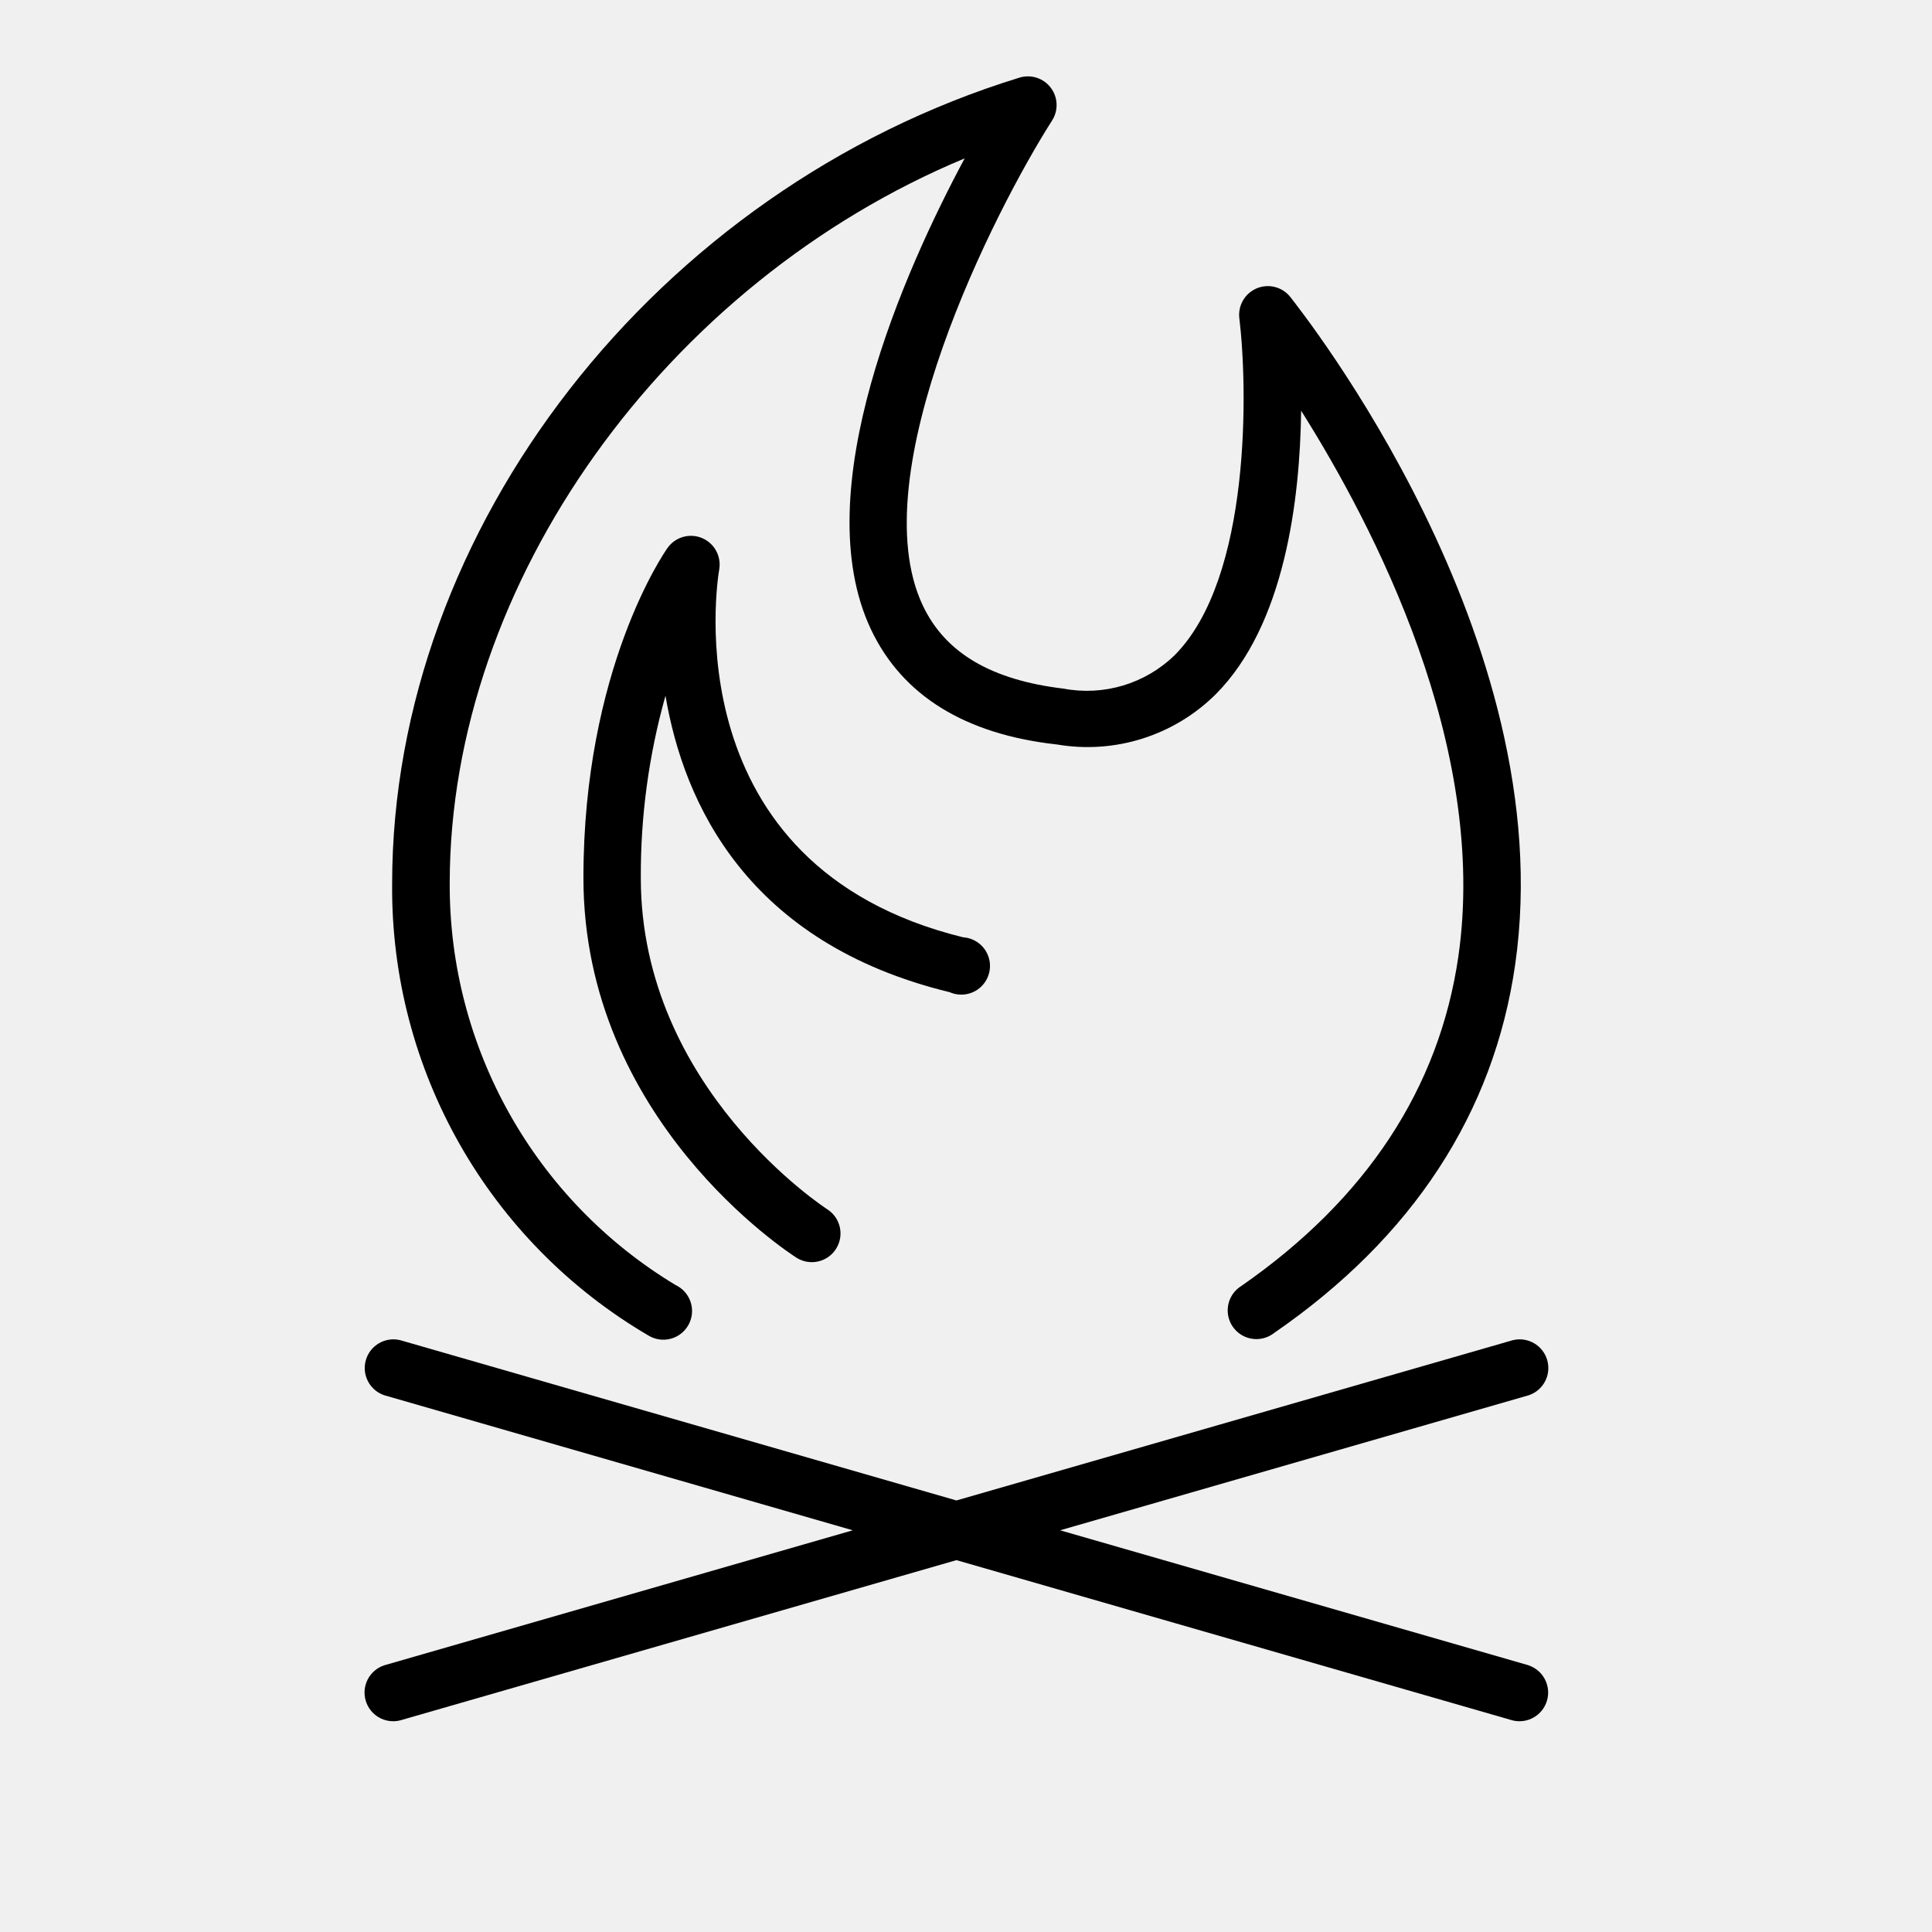
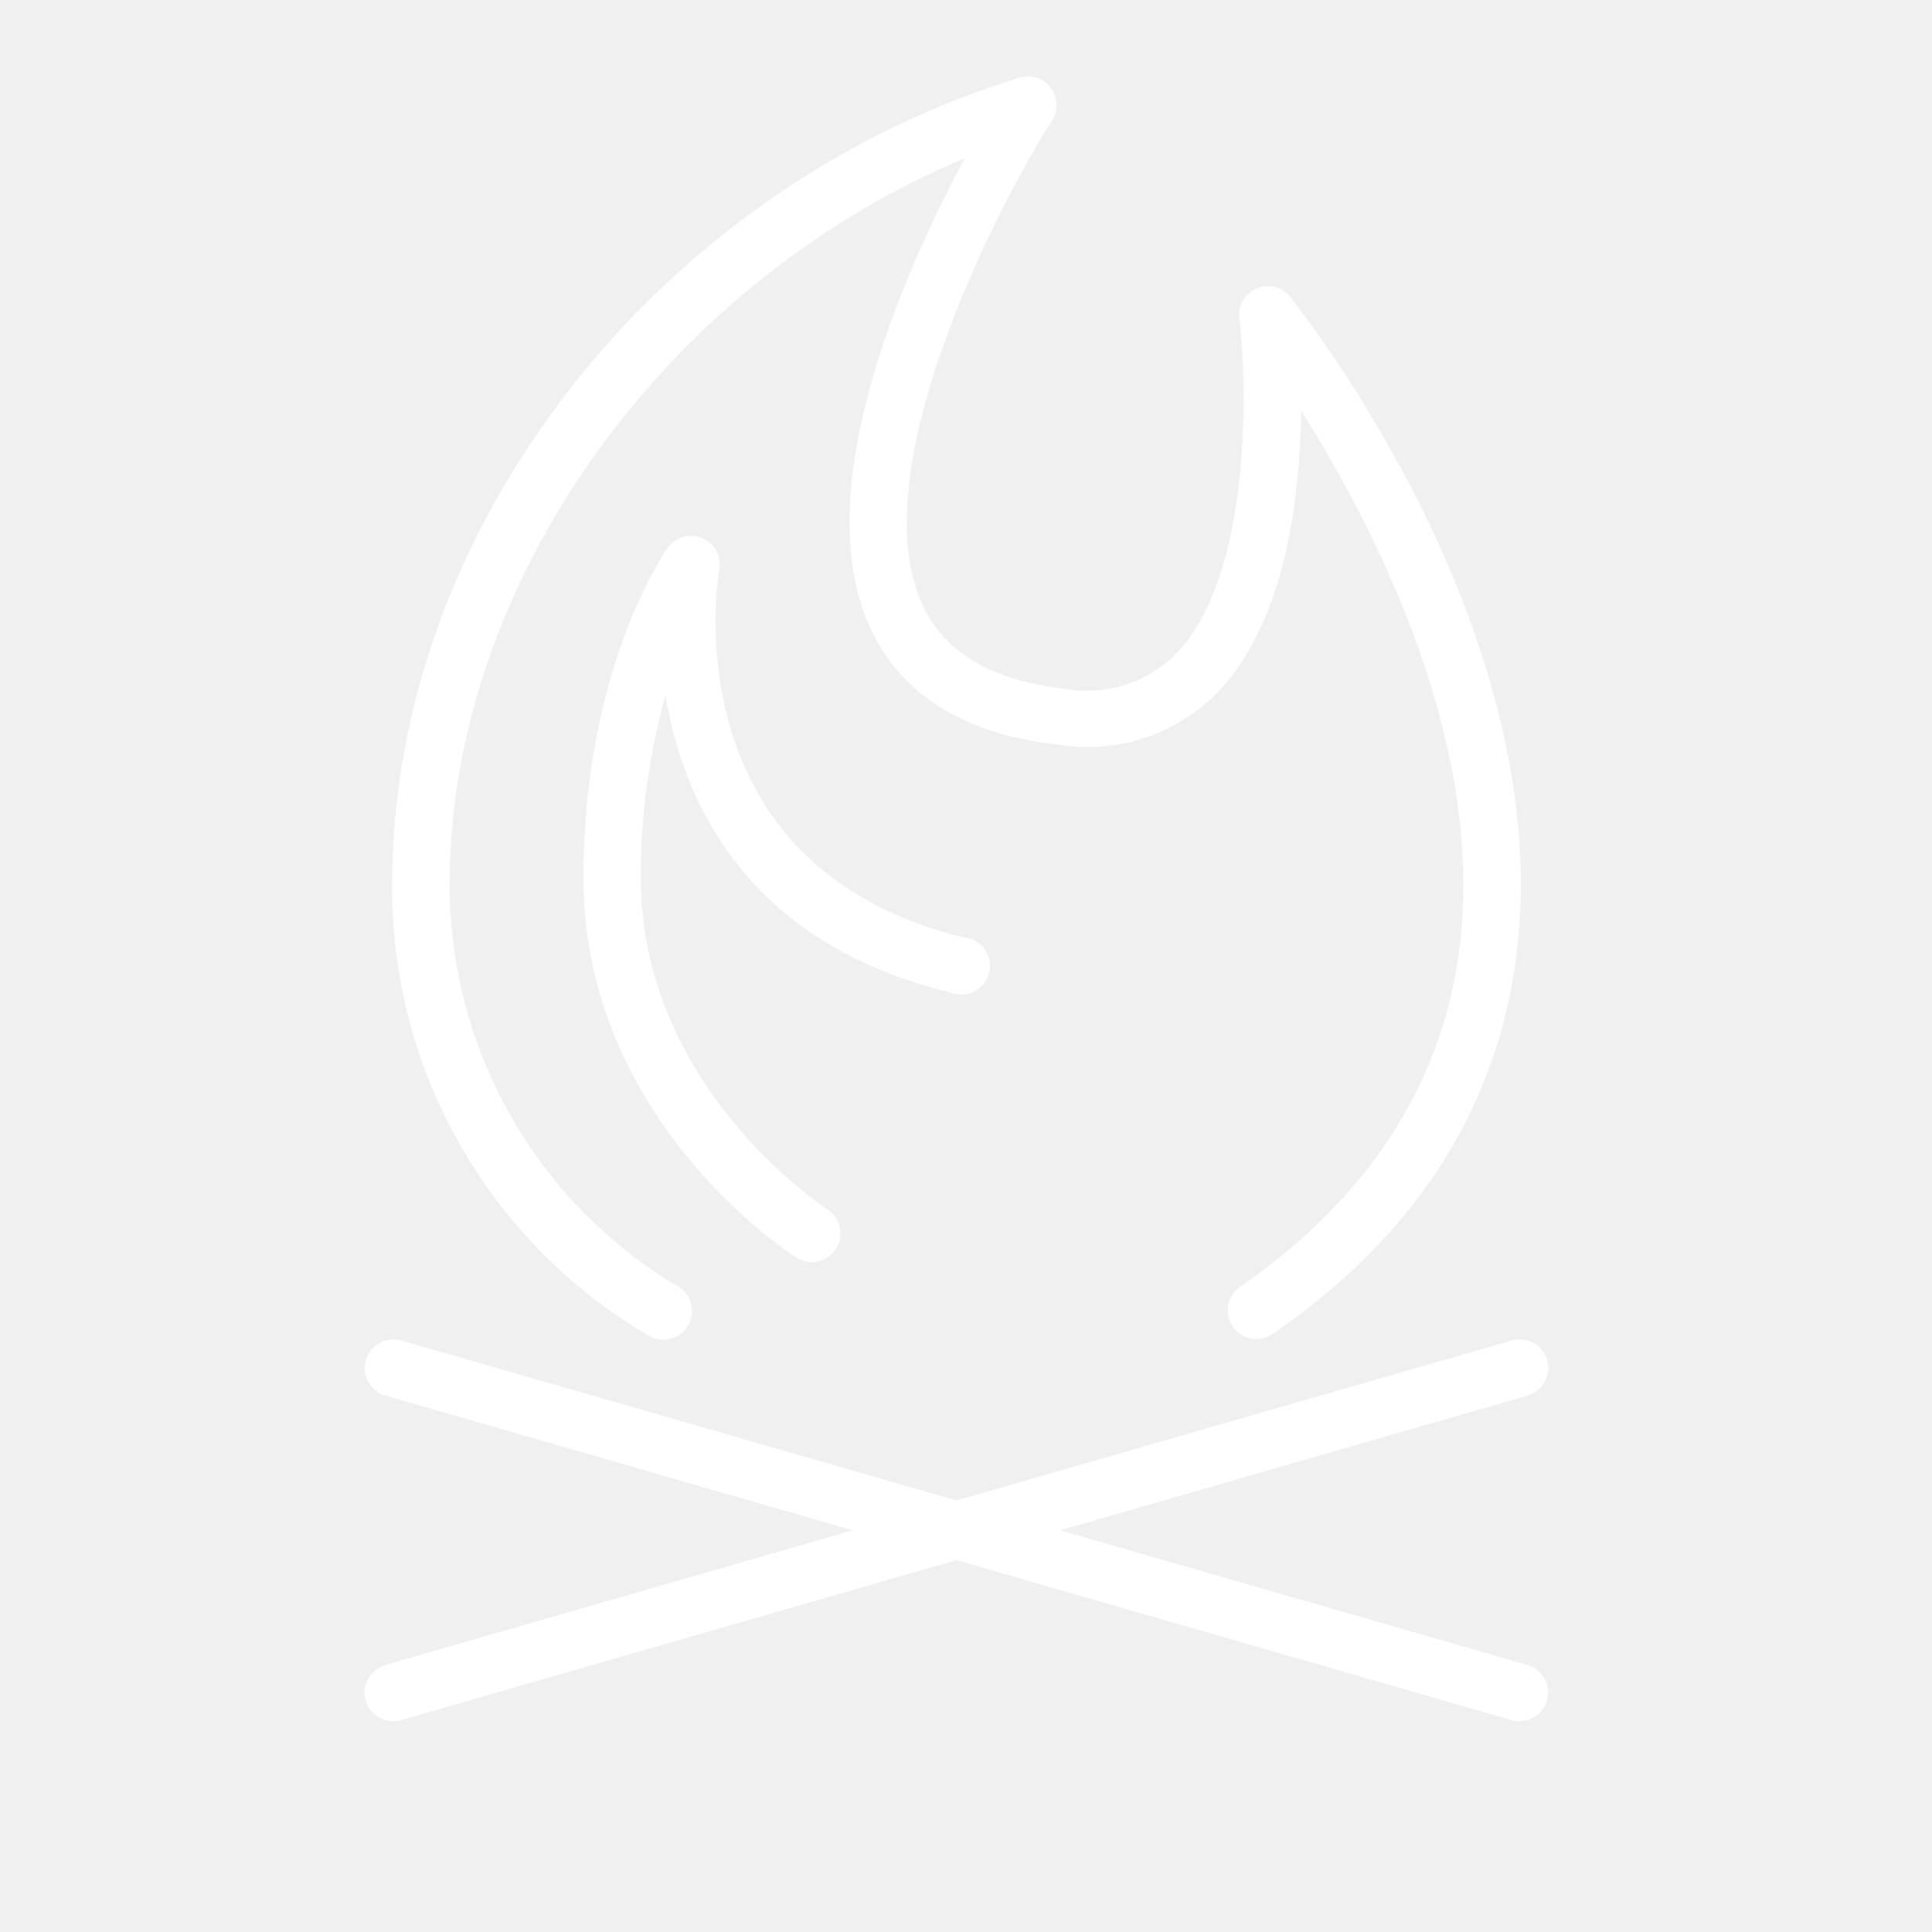
- <svg xmlns="http://www.w3.org/2000/svg" id="Слой_1" data-name="Слой 1" viewBox="0 0 101 101">
-   <path d="M79.92,87.06,55.42,80l24.5-7.06a1.5,1.5,0,0,0-.83-2.88L50,78.44,20.92,70.06a1.5,1.5,0,0,0-.83,2.88L44.58,80l-24.5,7.06a1.5,1.5,0,0,0,.83,2.88L50,81.56l29.08,8.38a1.5,1.5,0,0,0,.83-2.88Z" />
-   <path d="M33.92,69.83a1.5,1.5,0,1,0,1.4-2.65,24.4,24.4,0,0,1-11.81-21c0-15.76,11.33-31.41,26.92-37.9-3.13,5.84-8.32,17.41-4.89,24.64,1.63,3.43,4.9,5.47,9.72,6a9.51,9.51,0,0,0,8.28-2.61c3.63-3.63,4.42-10.2,4.48-14.84C71.81,27.49,77.82,39,76.24,50c-1,6.88-4.8,12.68-11.35,17.23a1.5,1.5,0,1,0,1.71,2.46c7.26-5,11.5-11.52,12.61-19.27C81.66,33.35,68,16.24,67.45,15.52a1.5,1.5,0,0,0-2.66,1.12c.43,3.53.65,13.57-3.39,17.62A6.58,6.58,0,0,1,55.6,36c-3.78-.45-6.19-1.87-7.36-4.35C45,24.78,52,11,55,6.3a1.5,1.5,0,0,0-1.71-2.24C34.31,9.9,20.5,27.62,20.5,46.2A27.09,27.09,0,0,0,33.92,69.83Z" />
-   <path d="M49.65,51.87A1.5,1.5,0,1,0,50.35,49C35.14,45.26,37.49,30.39,37.6,29.76a1.5,1.5,0,0,0-2.7-1.12c-.18.25-4.4,6.36-4.4,17.25,0,12.64,10.71,19.59,11.17,19.88a1.5,1.5,0,0,0,1.61-2.53c-.1-.06-9.78-6.33-9.78-17.34a34.54,34.54,0,0,1,1.29-9.53C35.74,42,39.07,49.3,49.65,51.87Z" />
+ <svg xmlns="http://www.w3.org/2000/svg" width="101" height="101" viewBox="0 0 101 101" fill="none">
+   <path d="M79.92 87.06L55.42 80L79.92 72.94C80.287 72.817 80.591 72.557 80.771 72.215C80.951 71.873 80.991 71.474 80.884 71.103C80.777 70.731 80.531 70.415 80.197 70.221C79.862 70.027 79.466 69.969 79.09 70.06L50 78.44L20.92 70.06C20.544 69.969 20.148 70.027 19.814 70.221C19.479 70.415 19.233 70.731 19.126 71.103C19.019 71.474 19.059 71.873 19.239 72.215C19.419 72.557 19.723 72.817 20.09 72.94L44.58 80L20.08 87.06C19.713 87.183 19.409 87.443 19.229 87.785C19.049 88.127 19.009 88.526 19.116 88.897C19.223 89.269 19.469 89.585 19.803 89.779C20.138 89.973 20.534 90.031 20.91 89.94L50 81.56L79.08 89.94C79.456 90.031 79.852 89.973 80.186 89.779C80.521 89.585 80.767 89.269 80.874 88.897C80.981 88.526 80.941 88.127 80.761 87.785C80.582 87.443 80.276 87.183 79.91 87.06H79.92Z" fill="white" />
+   <path d="M33.92 69.83C34.095 69.932 34.288 69.998 34.489 70.024C34.69 70.049 34.894 70.034 35.089 69.978C35.284 69.923 35.465 69.829 35.623 69.701C35.78 69.574 35.91 69.416 36.005 69.237C36.099 69.057 36.157 68.861 36.173 68.659C36.19 68.457 36.166 68.254 36.102 68.062C36.038 67.87 35.935 67.693 35.801 67.541C35.667 67.389 35.503 67.267 35.32 67.18C31.702 65.001 28.712 61.92 26.642 58.239C24.572 54.558 23.493 50.403 23.51 46.18C23.51 30.42 34.84 14.77 50.43 8.28C47.3 14.12 42.11 25.69 45.54 32.92C47.17 36.35 50.44 38.39 55.26 38.92C56.748 39.173 58.275 39.069 59.715 38.615C61.155 38.161 62.466 37.371 63.54 36.31C67.17 32.68 67.96 26.11 68.02 21.47C71.81 27.49 77.82 39 76.24 50C75.24 56.88 71.44 62.68 64.89 67.23C64.717 67.337 64.568 67.479 64.451 67.646C64.335 67.812 64.253 68.001 64.212 68.201C64.171 68.4 64.171 68.606 64.211 68.805C64.252 69.004 64.333 69.194 64.449 69.361C64.566 69.528 64.715 69.669 64.887 69.777C65.06 69.885 65.253 69.956 65.454 69.987C65.655 70.018 65.861 70.007 66.058 69.956C66.254 69.905 66.439 69.815 66.6 69.69C73.86 64.69 78.1 58.17 79.21 50.42C81.66 33.35 68 16.24 67.45 15.52C67.246 15.265 66.964 15.084 66.648 15.003C66.332 14.923 65.998 14.948 65.697 15.075C65.396 15.201 65.144 15.423 64.981 15.705C64.817 15.988 64.75 16.316 64.79 16.64C65.22 20.17 65.44 30.21 61.4 34.26C60.643 34.993 59.721 35.534 58.712 35.837C57.703 36.14 56.635 36.196 55.6 36C51.82 35.55 49.41 34.13 48.24 31.65C45 24.78 52 11 55 6.3C55.166 6.041 55.248 5.737 55.235 5.43C55.222 5.122 55.115 4.826 54.928 4.582C54.742 4.337 54.484 4.156 54.191 4.063C53.898 3.969 53.584 3.968 53.29 4.06C34.31 9.9 20.5 27.62 20.5 46.2C20.457 50.972 21.676 55.67 24.033 59.819C26.389 63.969 29.8 67.422 33.92 69.83V69.83Z" fill="white" />
+   <path d="M49.65 51.87C49.851 51.958 50.068 52.001 50.287 51.996C50.506 51.992 50.721 51.939 50.918 51.842C51.114 51.745 51.287 51.606 51.424 51.435C51.561 51.264 51.659 51.065 51.711 50.852C51.763 50.639 51.768 50.418 51.725 50.203C51.682 49.988 51.592 49.785 51.463 49.609C51.333 49.432 51.166 49.286 50.974 49.181C50.782 49.076 50.569 49.014 50.35 49C35.14 45.26 37.49 30.39 37.6 29.76C37.656 29.425 37.597 29.082 37.433 28.785C37.269 28.488 37.009 28.256 36.695 28.126C36.382 27.996 36.034 27.976 35.708 28.07C35.382 28.163 35.097 28.364 34.9 28.64C34.72 28.89 30.5 35 30.5 45.89C30.5 58.53 41.21 65.48 41.67 65.77C42.005 65.97 42.405 66.032 42.785 65.942C43.166 65.852 43.495 65.617 43.705 65.288C43.915 64.958 43.988 64.56 43.908 64.178C43.829 63.795 43.603 63.459 43.28 63.24C43.18 63.18 33.5 56.91 33.5 45.9C33.483 42.679 33.918 39.471 34.79 36.37C35.74 42 39.07 49.3 49.65 51.87Z" fill="white" />
</svg>
